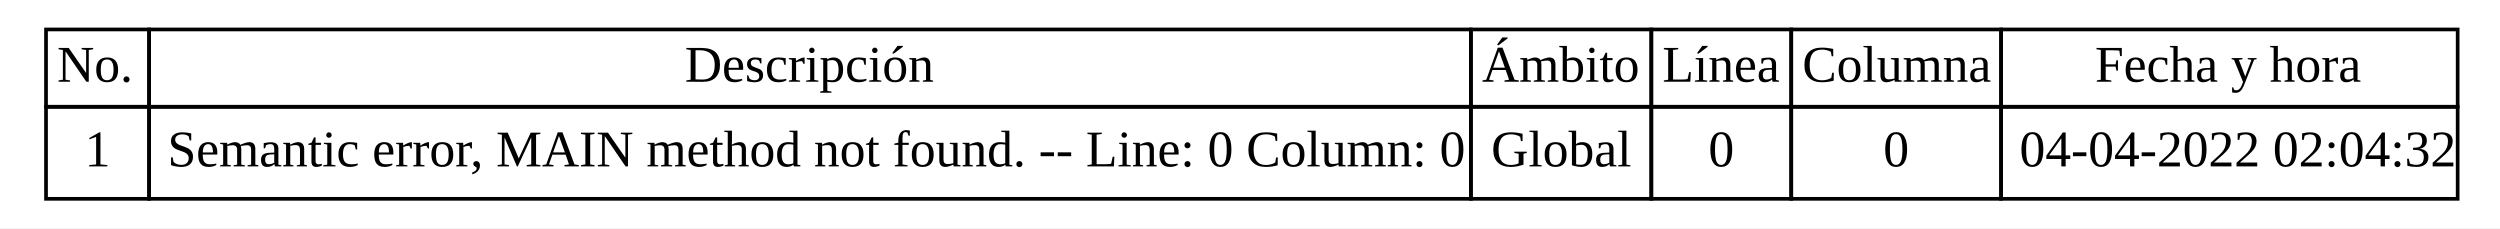
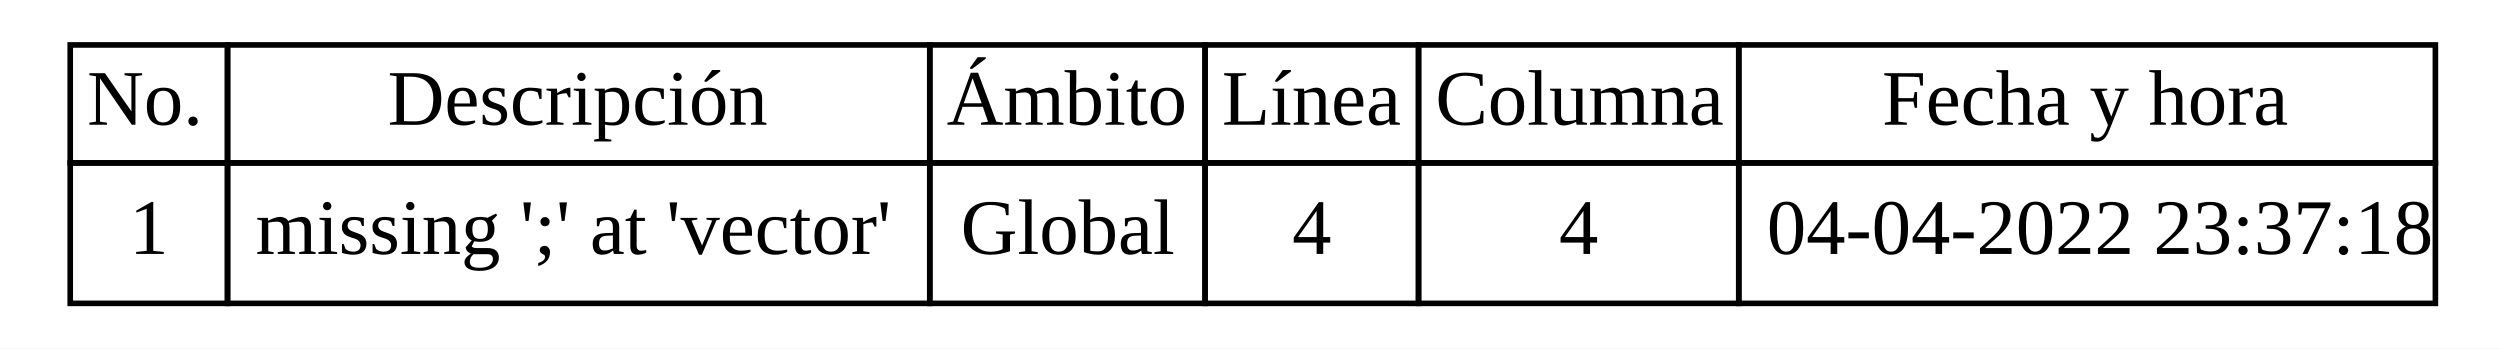
- <svg xmlns="http://www.w3.org/2000/svg" width="679pt" height="62pt" viewBox="0.00 0.00 679.00 62.00">
+ <svg xmlns="http://www.w3.org/2000/svg" width="445pt" height="62pt" viewBox="0.00 0.00 445.00 62.00">
  <g id="graph0" class="graph" transform="scale(1 1) rotate(0) translate(4 58)">
-     <polygon fill="white" stroke="transparent" points="-4,4 -4,-58 675,-58 675,4 -4,4" />
+     <polygon fill="white" stroke="transparent" points="-4,4 -4,-58 441,-58 441,4 -4,4" />
    <g id="node1" class="node">
      <polygon fill="none" stroke="black" points="8.5,-29 8.5,-50 36.5,-50 36.5,-29 8.5,-29" />
      <text text-anchor="start" x="11.5" y="-35.8" font-family="Times New Roman,serif" font-size="14.00">No.</text>
-       <polygon fill="none" stroke="black" points="36.5,-29 36.5,-50 395.5,-50 395.5,-29 36.5,-29" />
-       <text text-anchor="start" x="182" y="-35.8" font-family="Times New Roman,serif" font-size="14.00">Descripción</text>
-       <polygon fill="none" stroke="black" points="395.5,-29 395.5,-50 444.5,-50 444.5,-29 395.5,-29" />
-       <text text-anchor="start" x="398.5" y="-35.8" font-family="Times New Roman,serif" font-size="14.00">Ámbito</text>
-       <polygon fill="none" stroke="black" points="444.5,-29 444.5,-50 482.5,-50 482.5,-29 444.5,-29" />
-       <text text-anchor="start" x="447.5" y="-35.8" font-family="Times New Roman,serif" font-size="14.00">Línea</text>
-       <polygon fill="none" stroke="black" points="482.5,-29 482.5,-50 539.5,-50 539.5,-29 482.5,-29" />
-       <text text-anchor="start" x="485.5" y="-35.8" font-family="Times New Roman,serif" font-size="14.00">Columna</text>
-       <polygon fill="none" stroke="black" points="539.5,-29 539.5,-50 663.5,-50 663.5,-29 539.5,-29" />
-       <text text-anchor="start" x="565" y="-35.8" font-family="Times New Roman,serif" font-size="14.00">Fecha y hora</text>
+       <polygon fill="none" stroke="black" points="36.5,-29 36.5,-50 161.5,-50 161.5,-29 36.5,-29" />
+       <text text-anchor="start" x="65" y="-35.8" font-family="Times New Roman,serif" font-size="14.00">Descripción</text>
+       <polygon fill="none" stroke="black" points="161.5,-29 161.5,-50 210.5,-50 210.5,-29 161.5,-29" />
+       <text text-anchor="start" x="164.5" y="-35.8" font-family="Times New Roman,serif" font-size="14.00">Ámbito</text>
+       <polygon fill="none" stroke="black" points="210.5,-29 210.5,-50 248.5,-50 248.5,-29 210.5,-29" />
+       <text text-anchor="start" x="213.5" y="-35.8" font-family="Times New Roman,serif" font-size="14.00">Línea</text>
+       <polygon fill="none" stroke="black" points="248.5,-29 248.5,-50 305.5,-50 305.5,-29 248.5,-29" />
+       <text text-anchor="start" x="251.5" y="-35.8" font-family="Times New Roman,serif" font-size="14.00">Columna</text>
+       <polygon fill="none" stroke="black" points="305.5,-29 305.5,-50 429.5,-50 429.5,-29 305.5,-29" />
+       <text text-anchor="start" x="331" y="-35.8" font-family="Times New Roman,serif" font-size="14.00">Fecha y hora</text>
      <polygon fill="none" stroke="black" points="8.5,-4 8.5,-29 36.5,-29 36.5,-4 8.5,-4" />
      <text text-anchor="start" x="19" y="-12.8" font-family="Times New Roman,serif" font-size="14.00">1</text>
-       <polygon fill="none" stroke="black" points="36.5,-4 36.5,-29 395.5,-29 395.5,-4 36.5,-4" />
-       <text text-anchor="start" x="41.5" y="-12.8" font-family="Times New Roman,serif" font-size="14.00">Semantic error, MAIN method not found. -- Line: 0 Column: 0</text>
-       <polygon fill="none" stroke="black" points="395.5,-4 395.5,-29 444.5,-29 444.5,-4 395.5,-4" />
-       <text text-anchor="start" x="401" y="-12.8" font-family="Times New Roman,serif" font-size="14.00">Global</text>
-       <polygon fill="none" stroke="black" points="444.5,-4 444.5,-29 482.5,-29 482.5,-4 444.5,-4" />
-       <text text-anchor="start" x="460" y="-12.8" font-family="Times New Roman,serif" font-size="14.00">0</text>
-       <polygon fill="none" stroke="black" points="482.5,-4 482.5,-29 539.5,-29 539.5,-4 482.5,-4" />
-       <text text-anchor="start" x="507.5" y="-12.8" font-family="Times New Roman,serif" font-size="14.00">0</text>
-       <polygon fill="none" stroke="black" points="539.5,-4 539.5,-29 663.5,-29 663.5,-4 539.5,-4" />
-       <text text-anchor="start" x="544.5" y="-12.8" font-family="Times New Roman,serif" font-size="14.00">04-04-2022 02:04:32</text>
+       <polygon fill="none" stroke="black" points="36.5,-4 36.5,-29 161.5,-29 161.5,-4 36.5,-4" />
+       <text text-anchor="start" x="41.5" y="-12.8" font-family="Times New Roman,serif" font-size="14.00">missing ';' at 'vector'</text>
+       <polygon fill="none" stroke="black" points="161.5,-4 161.5,-29 210.5,-29 210.5,-4 161.5,-4" />
+       <text text-anchor="start" x="167" y="-12.8" font-family="Times New Roman,serif" font-size="14.00">Global</text>
+       <polygon fill="none" stroke="black" points="210.5,-4 210.5,-29 248.5,-29 248.5,-4 210.5,-4" />
+       <text text-anchor="start" x="226" y="-12.8" font-family="Times New Roman,serif" font-size="14.00">4</text>
+       <polygon fill="none" stroke="black" points="248.5,-4 248.5,-29 305.5,-29 305.5,-4 248.5,-4" />
+       <text text-anchor="start" x="273.5" y="-12.8" font-family="Times New Roman,serif" font-size="14.00">4</text>
+       <polygon fill="none" stroke="black" points="305.5,-4 305.5,-29 429.5,-29 429.5,-4 305.5,-4" />
+       <text text-anchor="start" x="310.5" y="-12.8" font-family="Times New Roman,serif" font-size="14.00">04-04-2022 23:37:18</text>
    </g>
  </g>
</svg>
